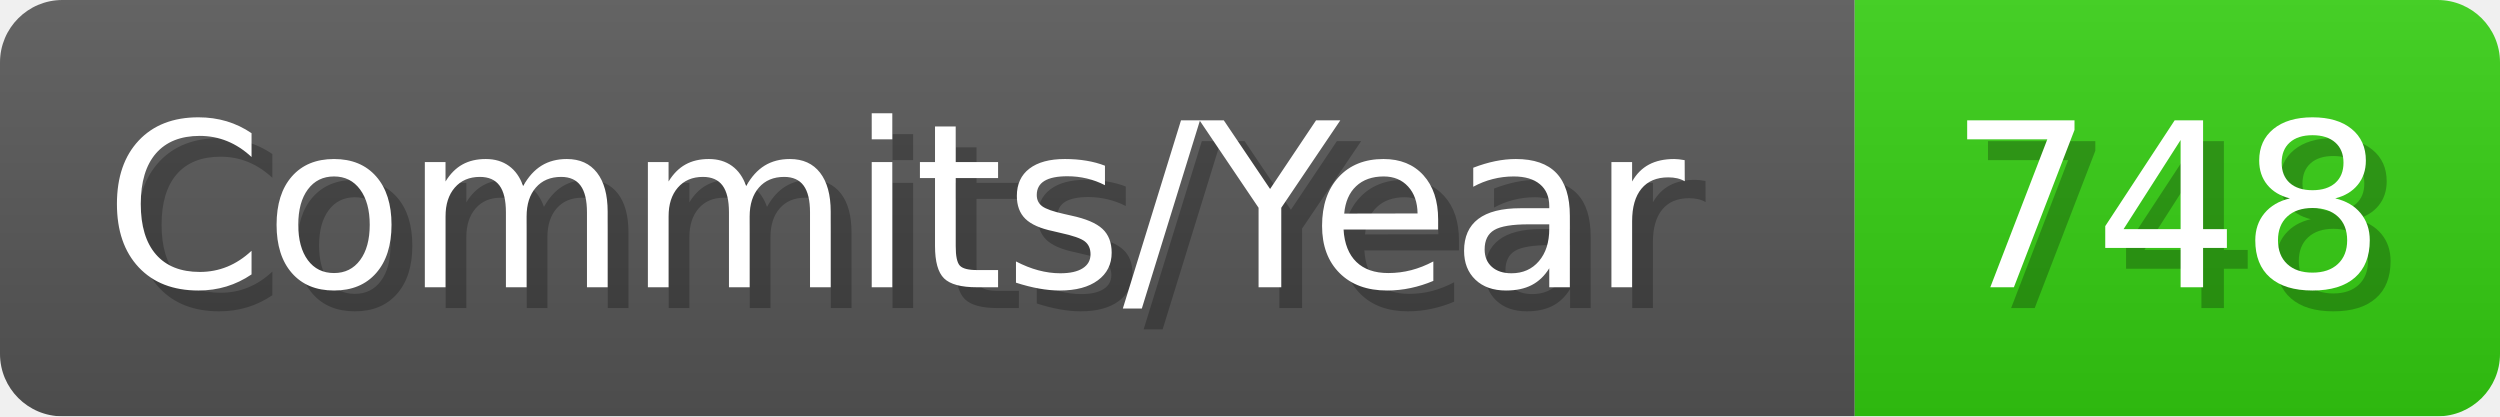
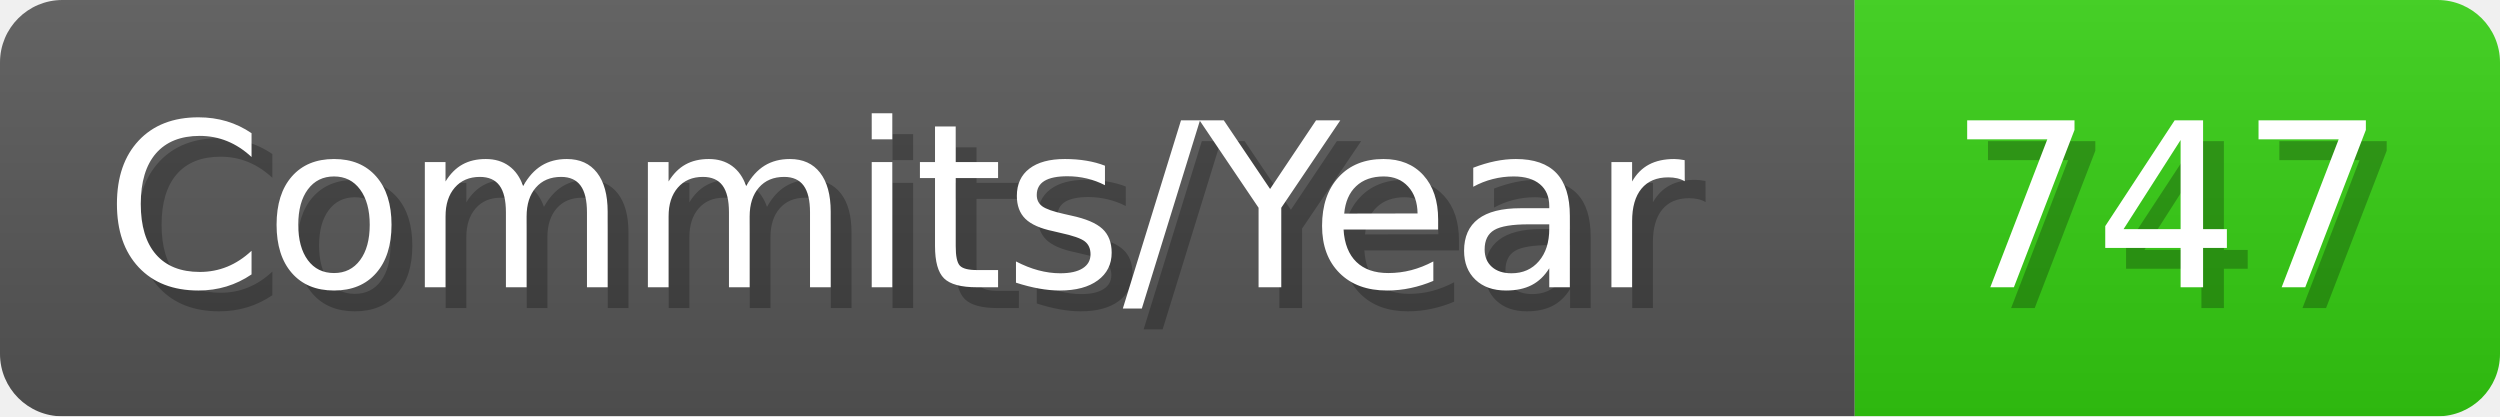
- <svg xmlns="http://www.w3.org/2000/svg" width="120.1" height="20" viewBox="0 0 1201 200" role="img" aria-label="Commits/Year: 748">
+ <svg xmlns="http://www.w3.org/2000/svg" width="120.1" height="20" viewBox="0 0 1201 200" role="img" aria-label="Commits/Year: 747">
  <linearGradient id="aUPdi" x2="0" y2="100%">
    <stop offset="0" stop-opacity=".1" stop-color="#EEE" />
    <stop offset="1" stop-opacity=".1" />
  </linearGradient>
  <mask id="WfAiQ">
    <rect width="1201" height="200" rx="30" fill="#FFF" />
  </mask>
  <g mask="url(#WfAiQ)">
    <rect width="891" height="200" fill="#555" />
    <rect width="310" height="200" fill="#3C1" x="891" />
    <rect width="1201" height="200" fill="url(#aUPdi)" />
  </g>
  <g aria-hidden="true" fill="#fff" text-anchor="start" font-family="Verdana,DejaVu Sans,sans-serif" font-size="110">
    <text x="60" y="148" textLength="791" fill="#000" opacity="0.25">Commits/Year</text>
    <text x="50" y="138" textLength="791">Commits/Year</text>
-     <text x="946" y="148" textLength="210" fill="#000" opacity="0.25">748</text>
-     <text x="936" y="138" textLength="210">748</text>
+     <text x="946" y="148" textLength="210" fill="#000" opacity="0.25">747</text>
+     <text x="936" y="138" textLength="210">747</text>
  </g>
</svg>
